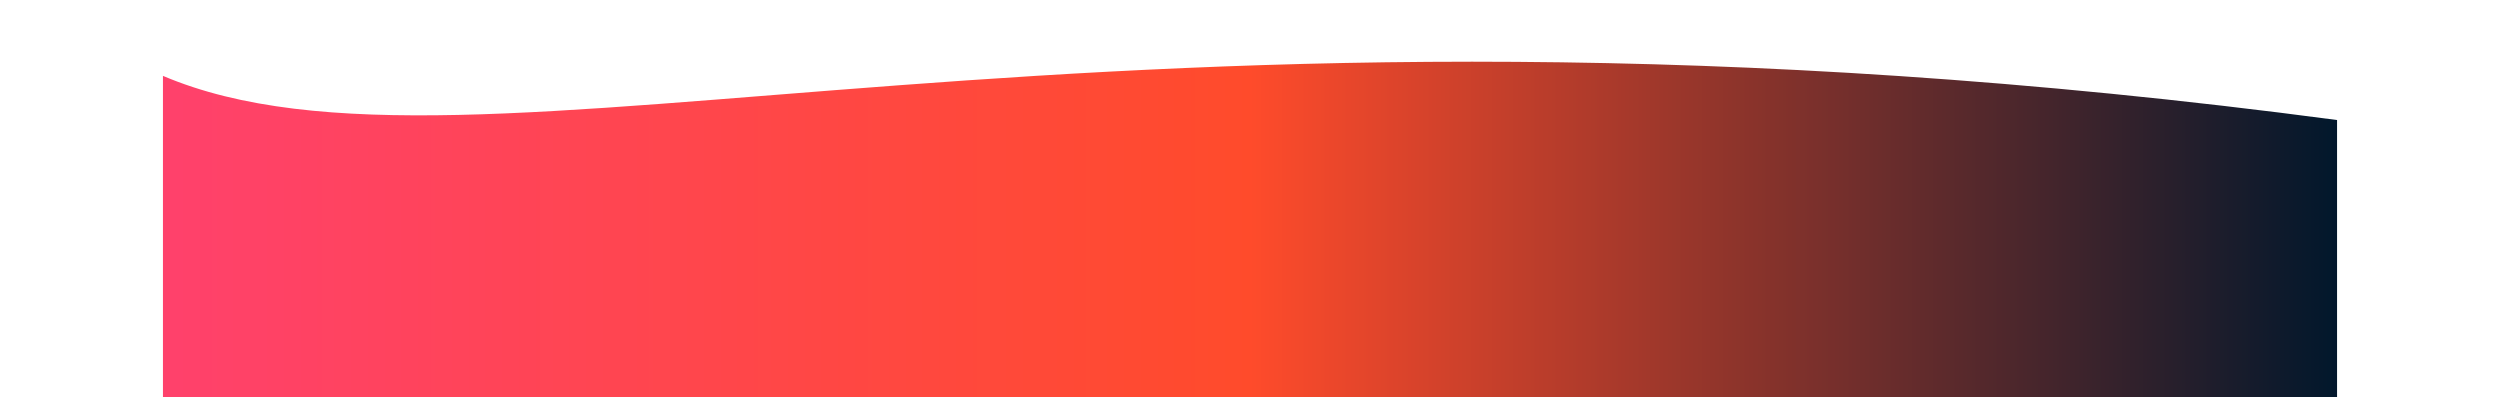
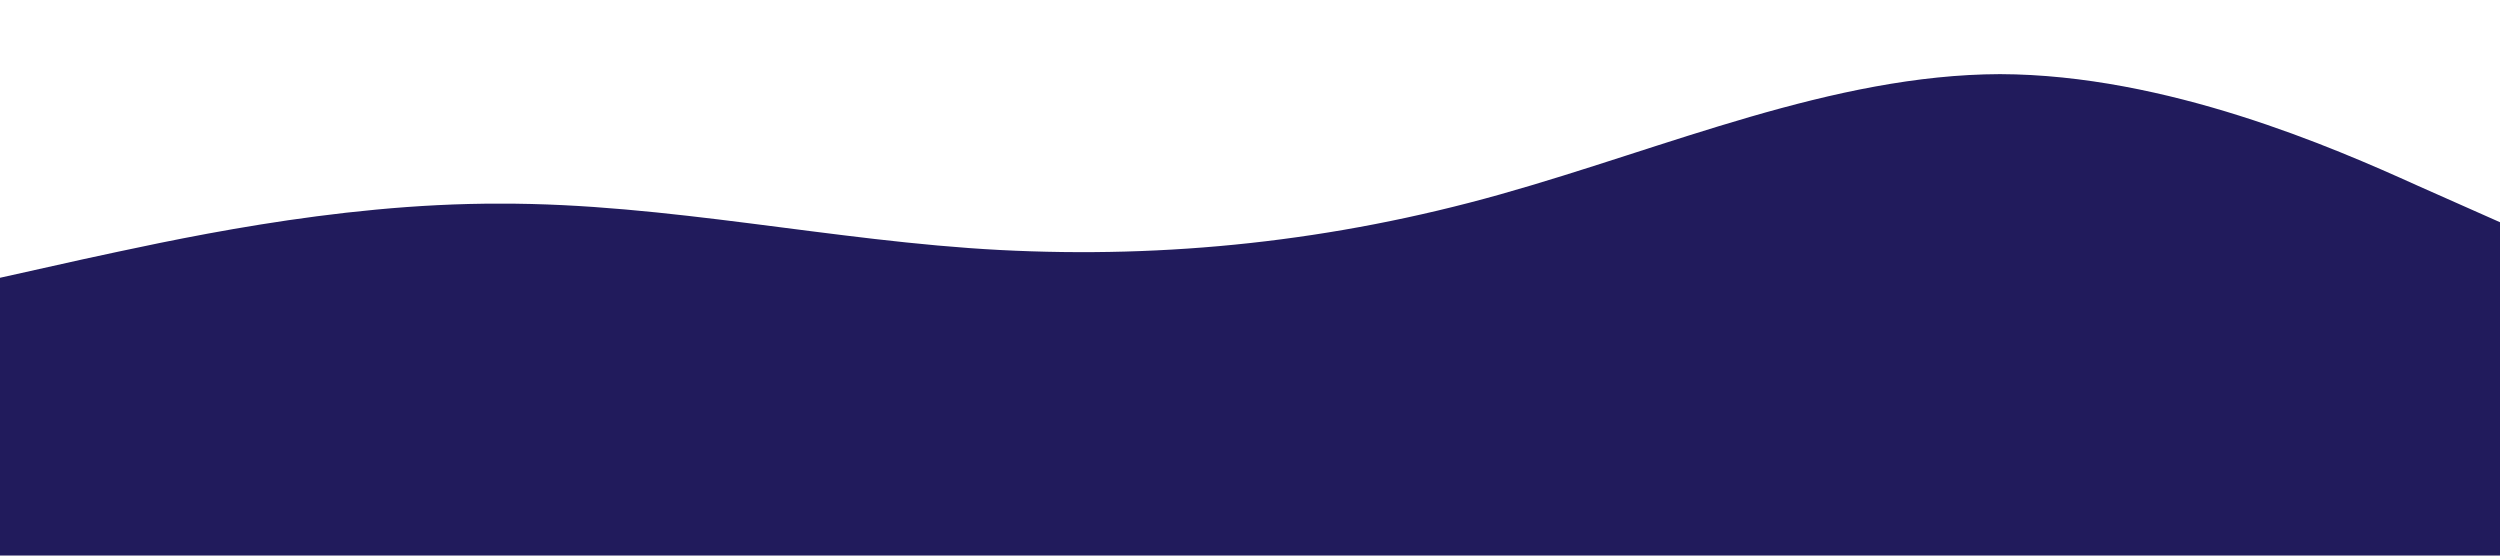
- <svg xmlns="http://www.w3.org/2000/svg" width="100%" height="350px" fill="none" version="1.1">
-   <linearGradient id="grad1" x1="0%" y1="0%" x2="100%" y2="0%">
-     <stop offset="0%" stop-color="#ff416c" />
-     <stop offset="50%" stop-color="#ff4b2b" />
-     <stop offset="100%" stop-color="#00172c" />
-   </linearGradient>
-   <path fill="url(#grad1)" d="                 M0 67                 C 273,183                   822,-40                   1920.00,106                                   V 359                  H 0                  V 67                 Z">
+ <svg xmlns="http://www.w3.org/2000/svg" viewBox="0 0 1440 320">
+   <path fill="#211b5c" fill-opacity="1" d="M0,160L48,149.3C96,139,192,117,288,117.3C384,117,480,139,576,144C672,149,768,139,864,112C960,85,1056,43,1152,42.7C1248,43,1344,85,1392,106.7L1440,128L1440,320L1392,320C1344,320,1248,320,1152,320C1056,320,960,320,864,320C768,320,672,320,576,320C480,320,384,320,288,320C192,320,96,320,48,320L0,320Z">
    <animate repeatCount="indefinite" fill="url(#grad1)" attributeName="d" dur="15s" attributeType="XML" values="                   M0 77                    C 473,283                     822,-40                     1920,116                                       V 359                    H 0                    V 67                    Z;                           M0 77                    C 473,-40                     1222,283                     1920,136                                       V 359                    H 0                    V 67                    Z;                           M0 77                    C 973,260                     1722,-53                     1920,120                                       V 359                    H 0                    V 67                    Z;                           M0 77                    C 473,283                     822,-40                     1920,116                                       V 359                    H 0                    V 67                    Z                   ">
              </animate>
  </path>
</svg>
